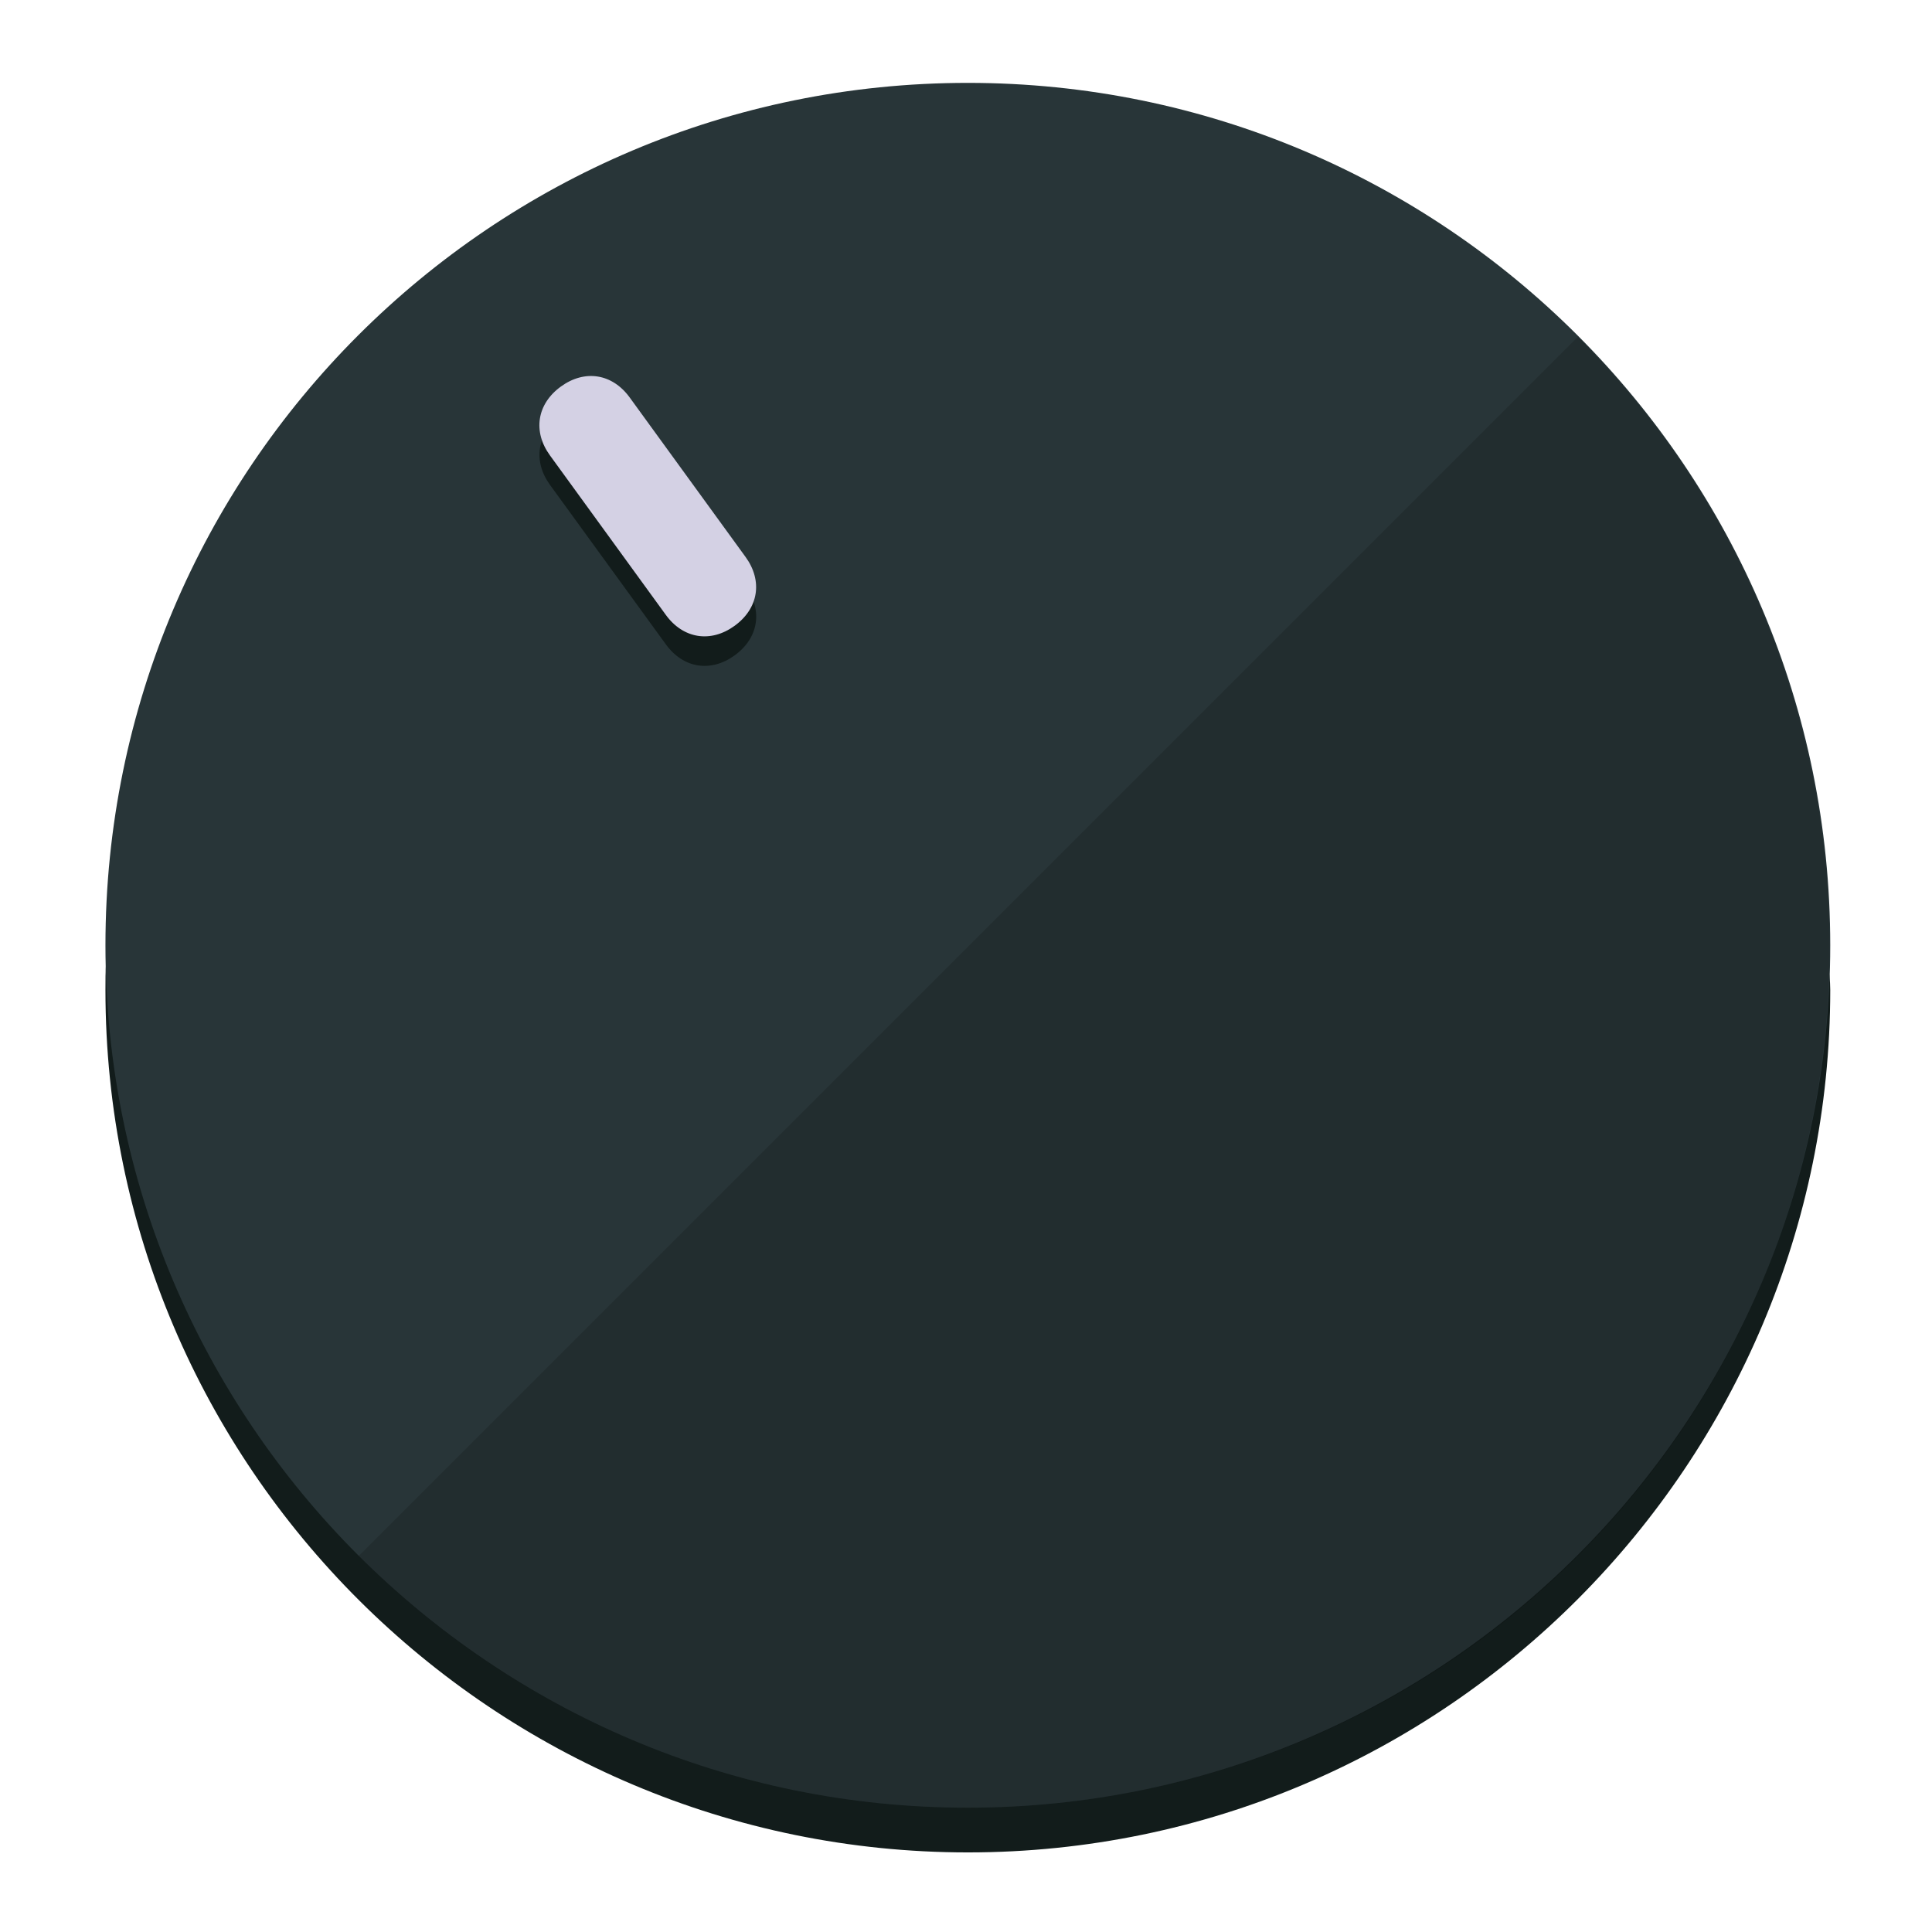
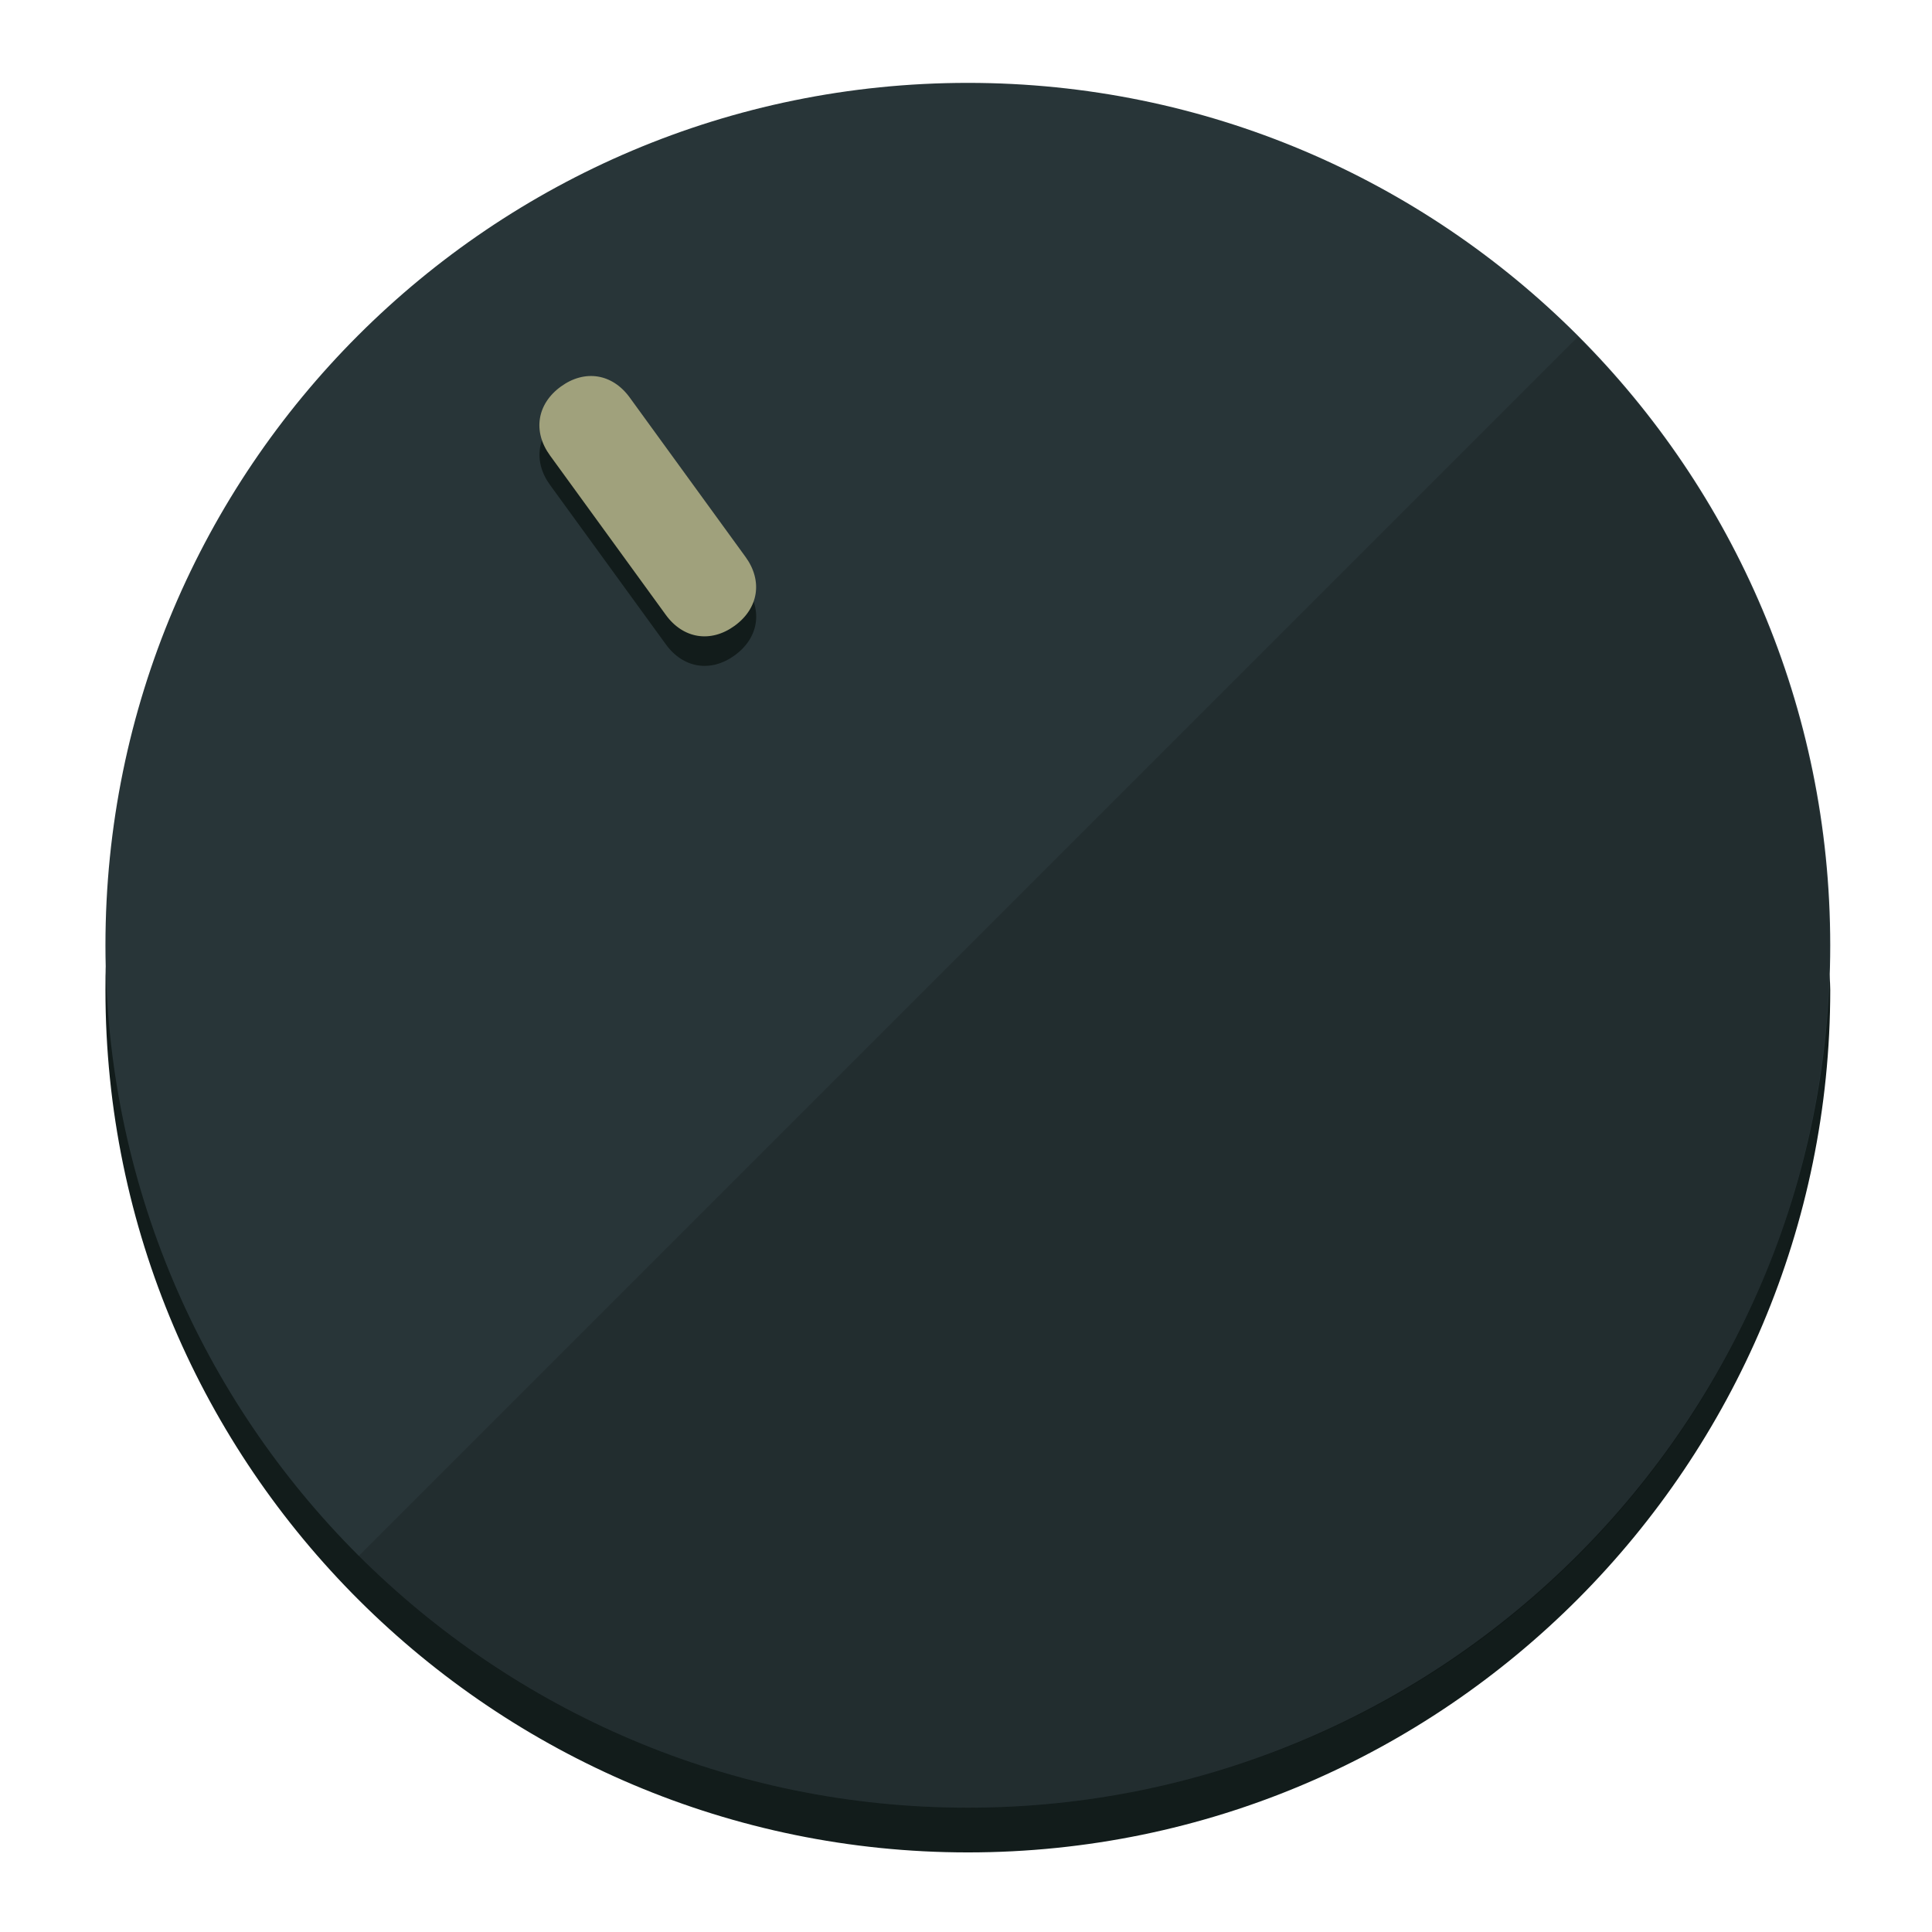
<svg xmlns="http://www.w3.org/2000/svg" height="120px" width="120px" version="1.1" id="Layer_1" viewBox="0 0 496.8 496.8" xml:space="preserve">
  <defs id="defs23" />
  <g id="g3158">
    <path style="display:inline;fill:#121c1b;fill-opacity:1;stroke-width:1.584" d="m 248.875,445.92 c 116.582,0 212.89,-91.238 220.493,-205.286 0,5.069 1.267,8.87 1.267,13.939 0,121.651 -98.842,221.76 -221.76,221.76 -121.651,0 -221.76,-98.842 -221.76,-221.76 0,-5.069 0,-8.87 1.267,-13.939 7.603,114.048 103.91,205.286 220.493,205.286 z" id="path8" />
    <circle style="display:inline;fill:#283538;fill-opacity:1;stroke-width:1.584" cx="248.875" cy="243.071" r="221.76" id="circle12" />
    <path style="display:inline;fill:#000000;fill-opacity:0.154;stroke-width:1.587" d="m 405.744,86.606 c 86.308,86.308 86.308,227.193 0,313.5 -86.308,86.308 -227.193,86.308 -313.5,0" id="path14" />
  </g>
  <g id="g3198">
    <circle style="display:none;fill:#000000;fill-opacity:0;stroke-width:1.584" cx="57.84" cy="343.108" r="221.76" id="circle12-3" transform="rotate(-36)" />
    <path style="display:inline;fill:#121c1b;fill-opacity:1;stroke-width:1.584" d="m 191.735,150.81 c 4.469,6.151 3.348,13.231 -2.803,17.7 v 0 c -6.151,4.469 -13.231,3.348 -17.7,-2.803 L 141.437,124.699 c -4.469,-6.151 -3.348,-13.231 2.803,-17.7 v 0 c 6.151,-4.469 13.231,-3.348 17.7,2.803 z" id="path3789" />
-     <path style="display:inline;fill:#D4D1E4;stroke-width:1.584" d="m 191.713,143.214 c 4.469,6.151 3.348,13.231 -2.803,17.7 v 0 c -6.151,4.469 -13.231,3.348 -17.7,-2.803 L 141.416,117.103 c -4.469,-6.151 -3.348,-13.231 2.803,-17.7 v 0 c 6.151,-4.469 13.231,-3.348 17.7,2.803 z" id="path915" />
+     <path style="display:inline;fill:#A0A17C;stroke-width:1.584" d="m 191.713,143.214 c 4.469,6.151 3.348,13.231 -2.803,17.7 v 0 c -6.151,4.469 -13.231,3.348 -17.7,-2.803 L 141.416,117.103 c -4.469,-6.151 -3.348,-13.231 2.803,-17.7 v 0 c 6.151,-4.469 13.231,-3.348 17.7,2.803 z" id="path915" />
  </g>
</svg>
